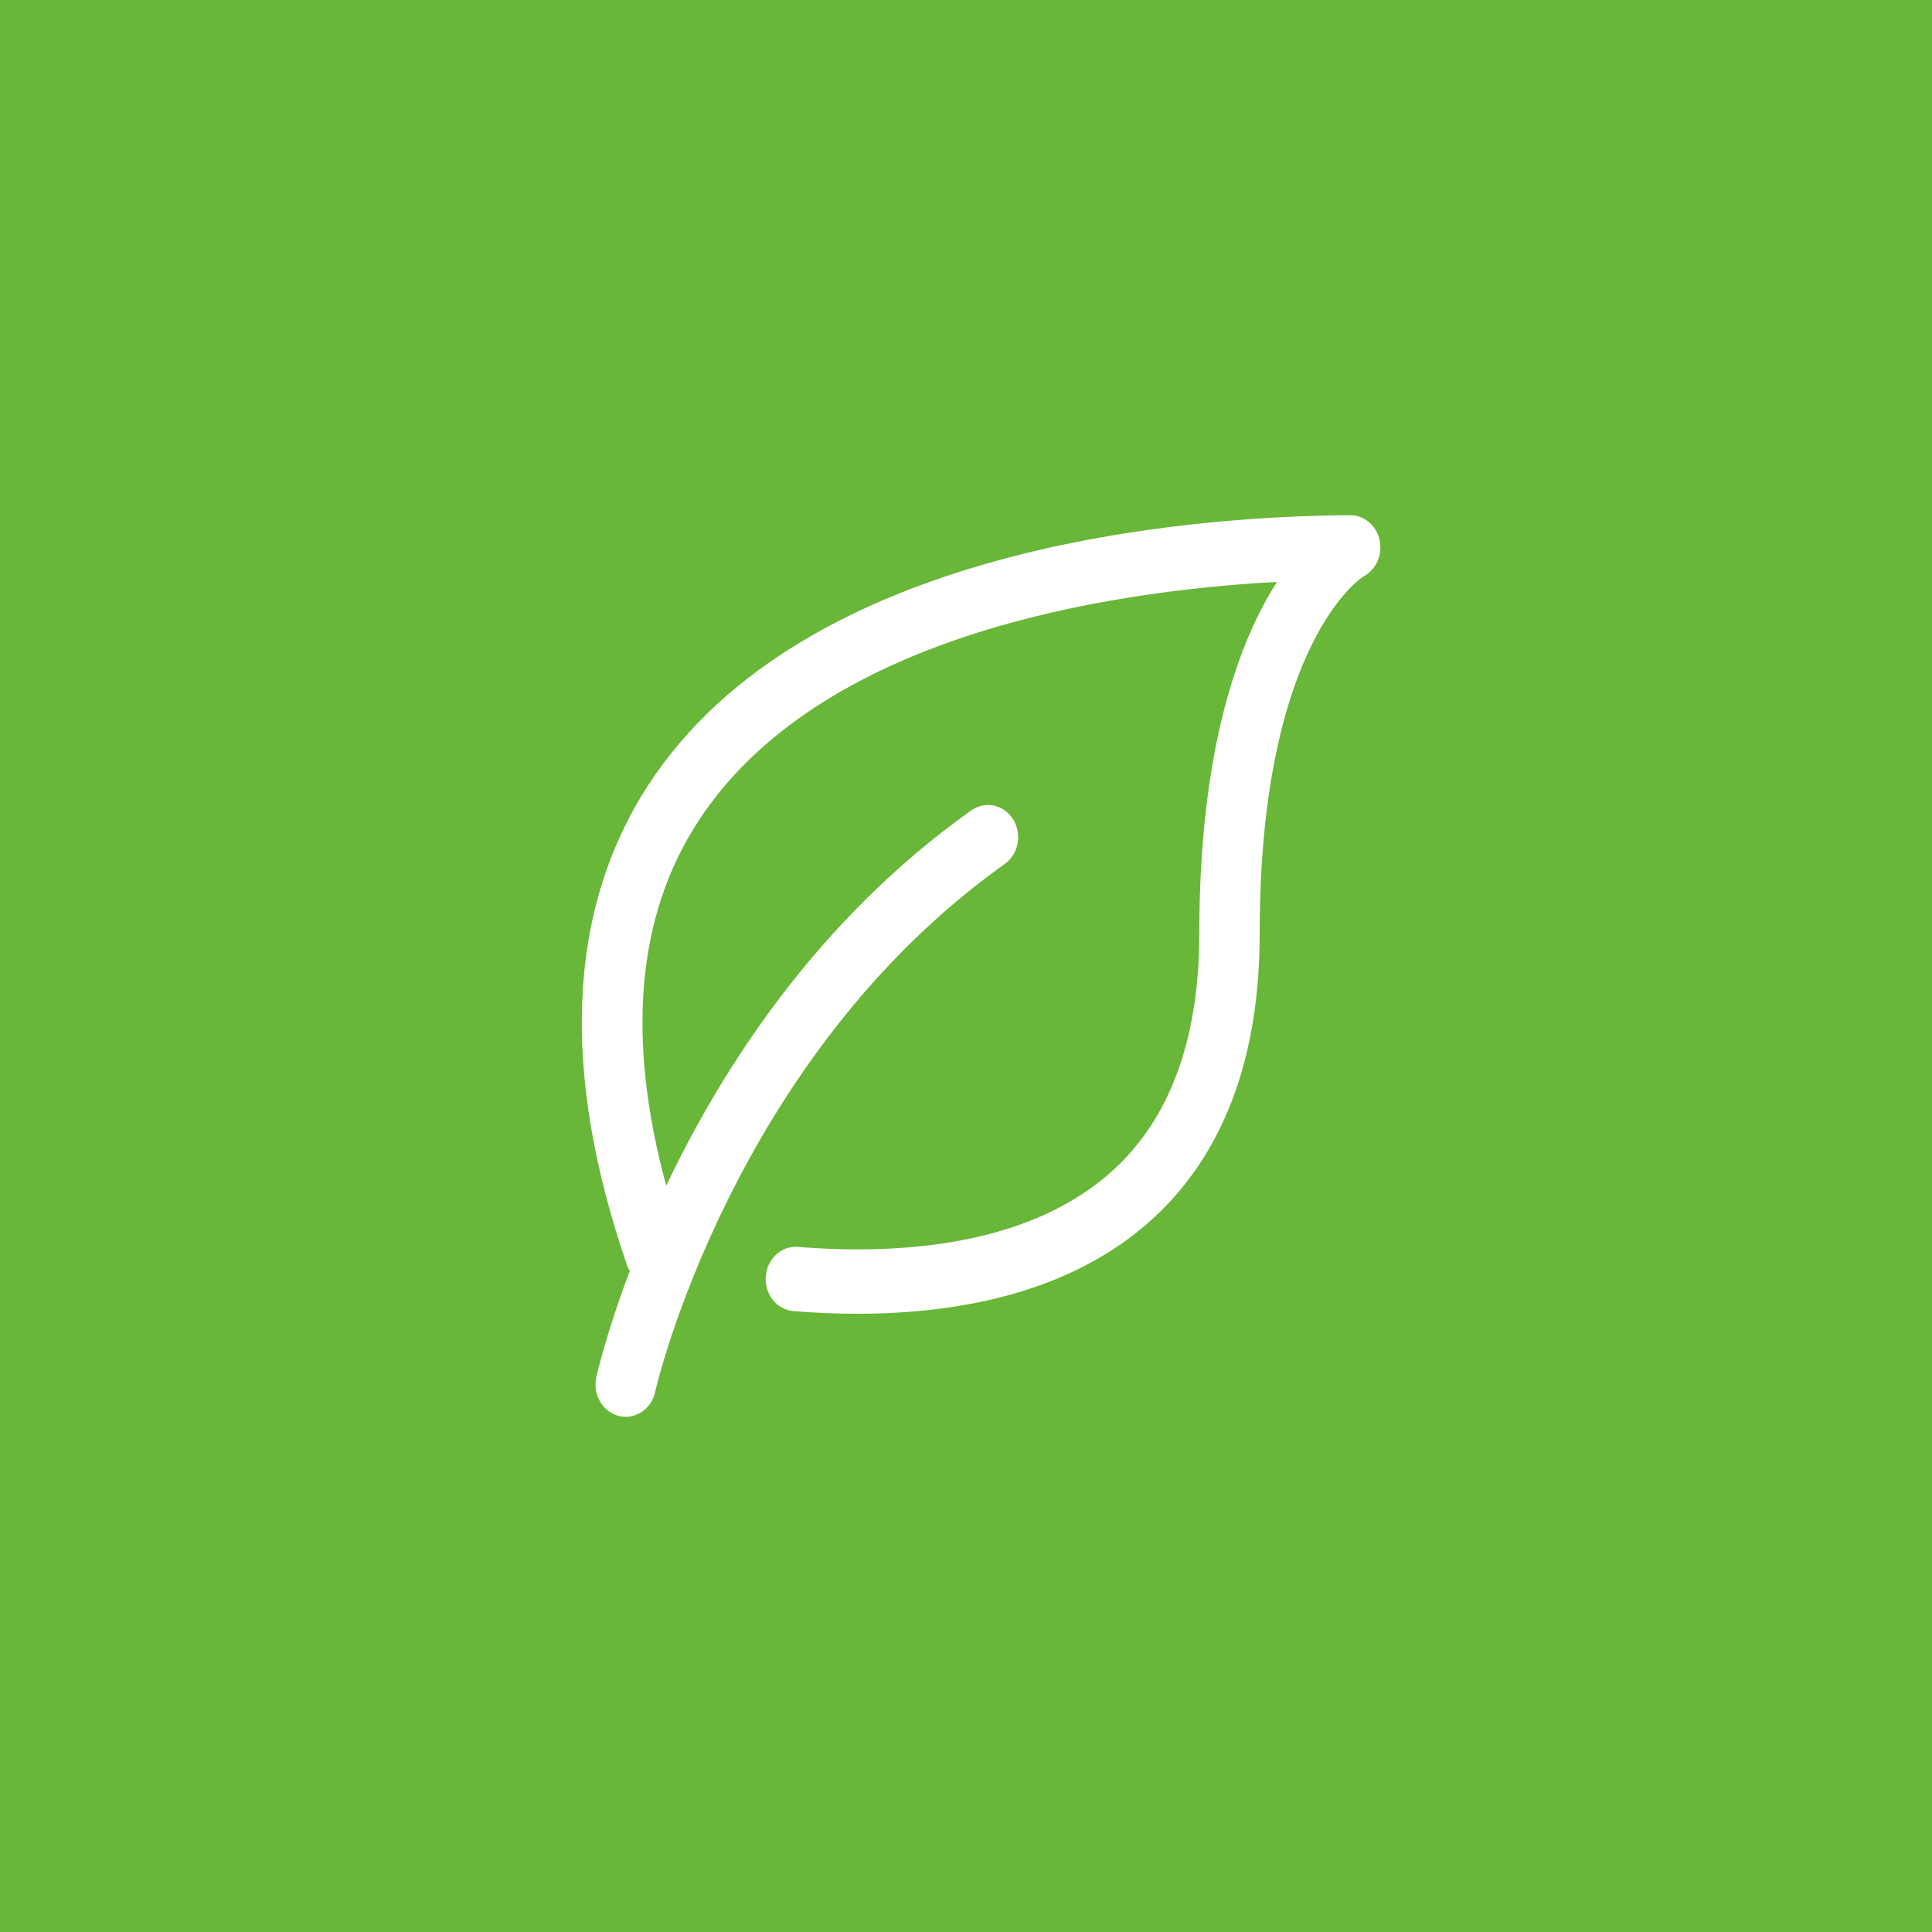
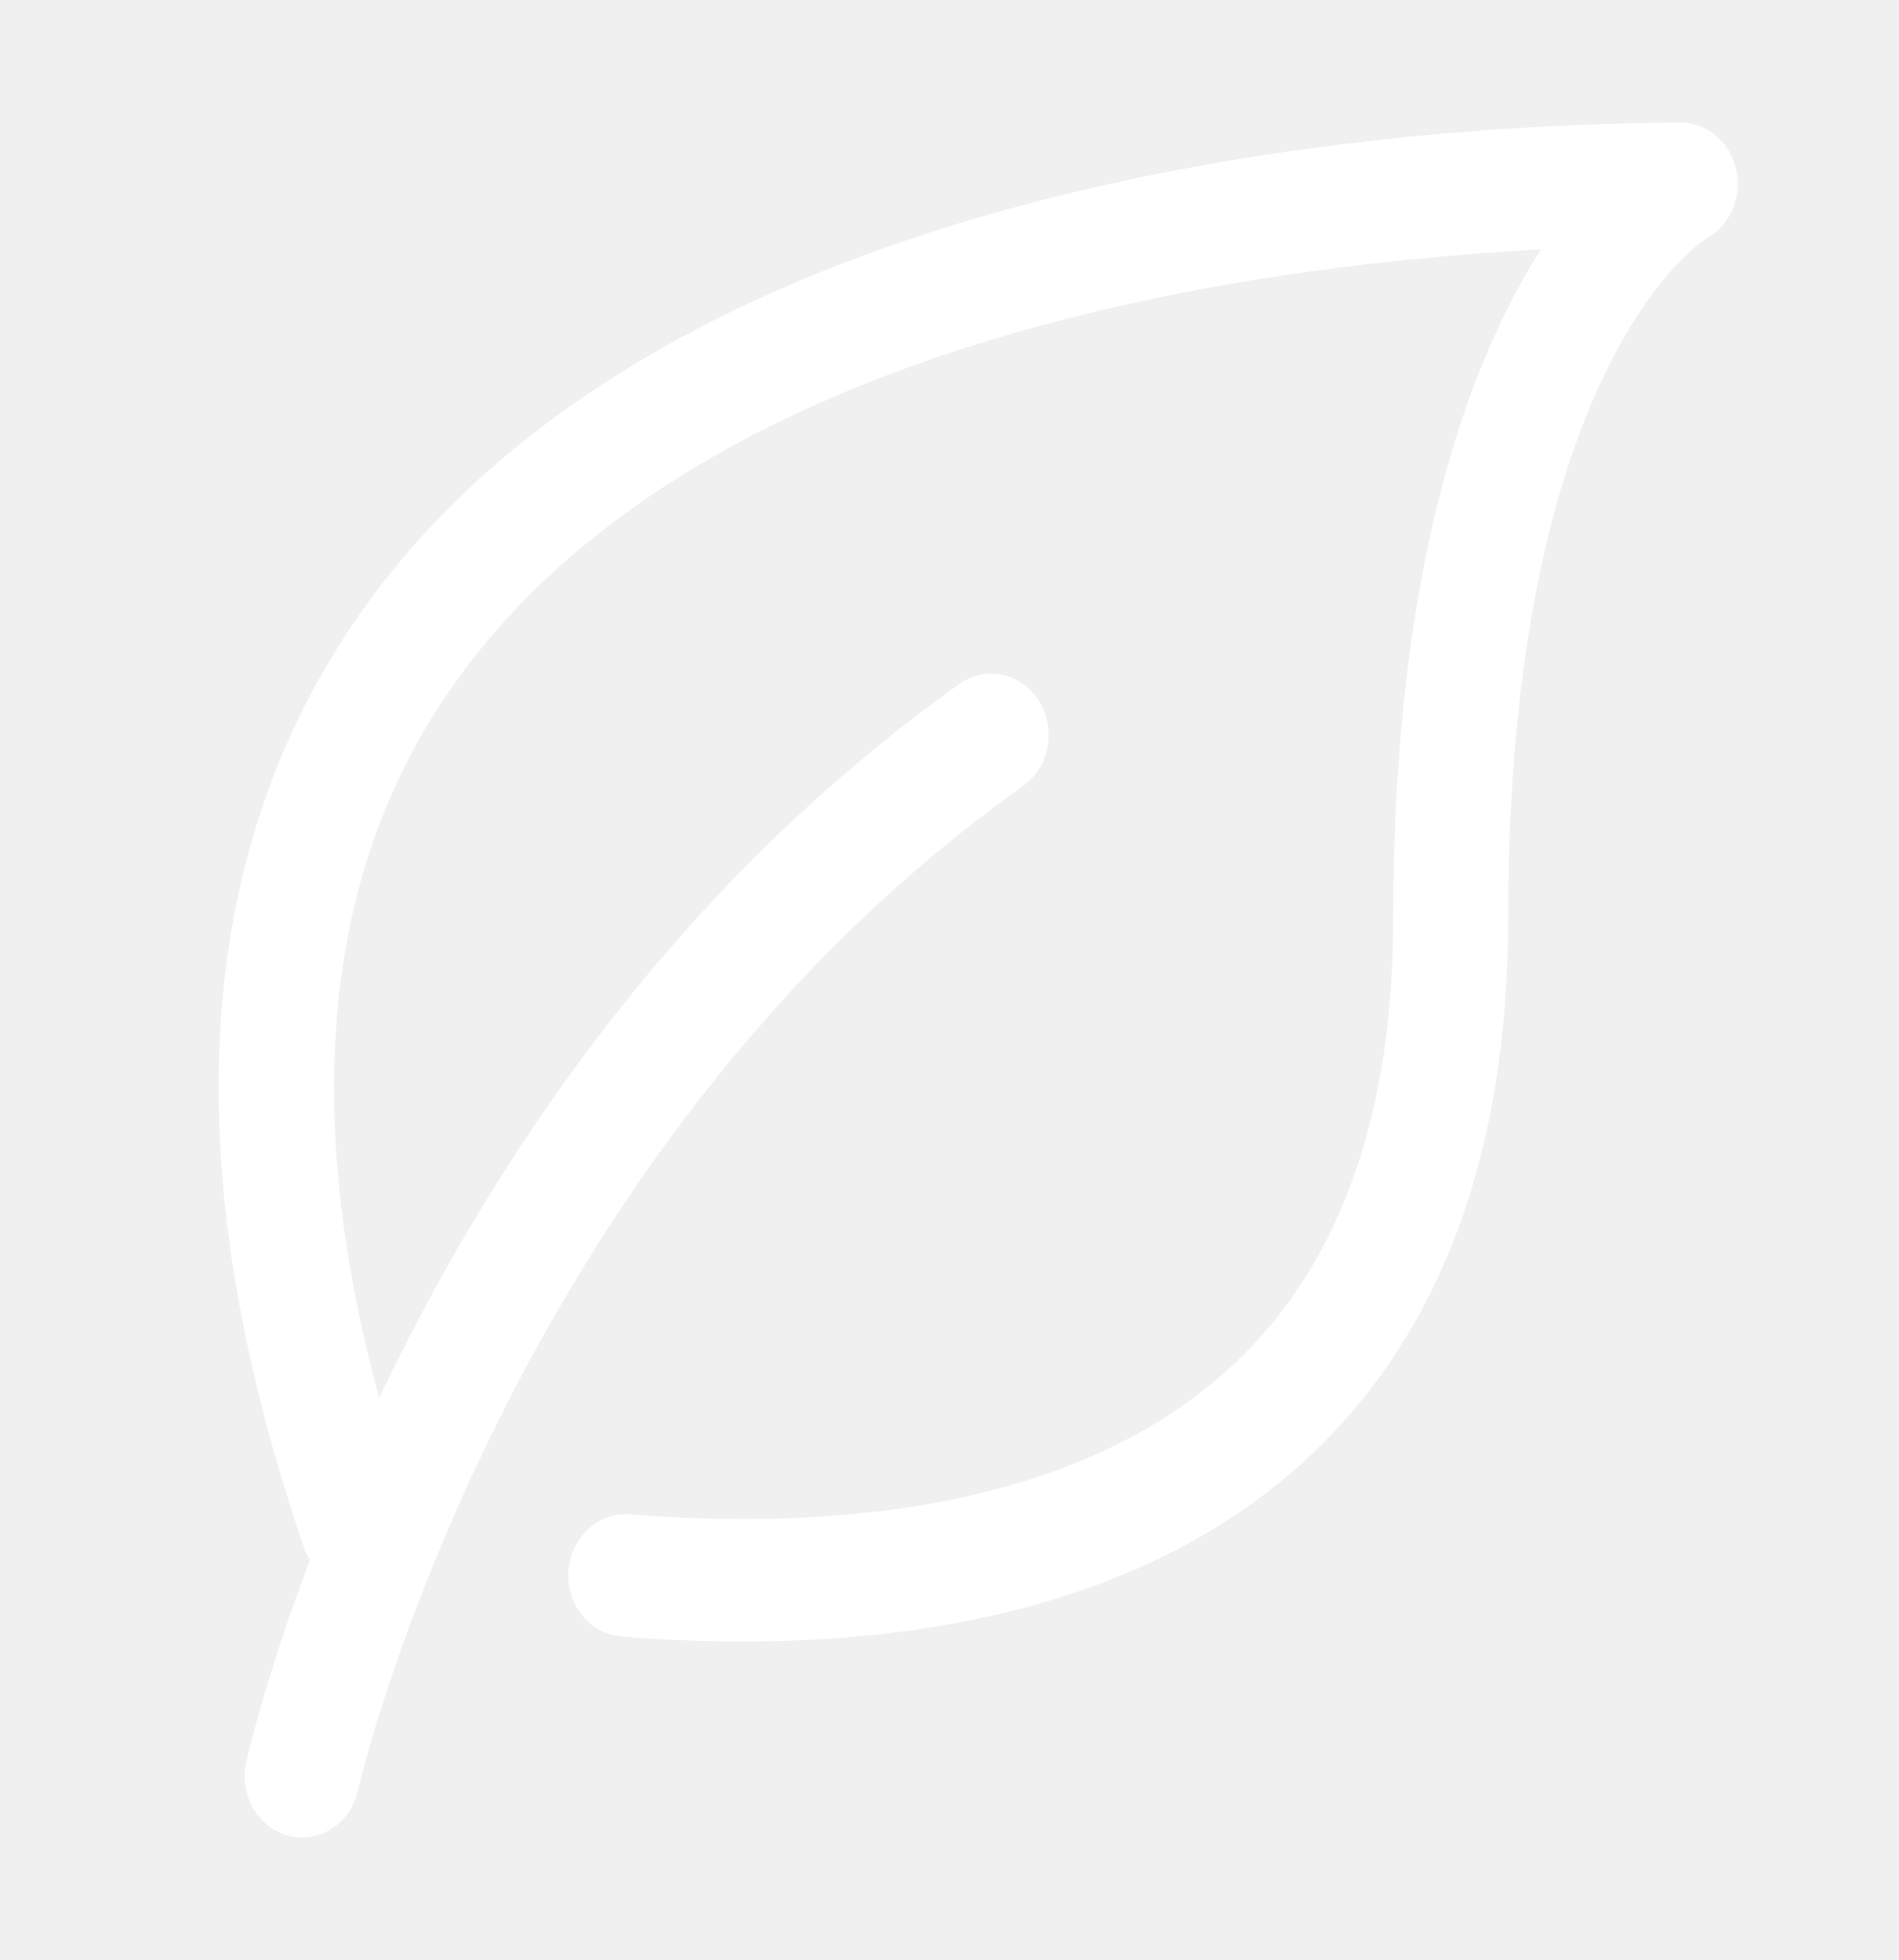
- <svg xmlns="http://www.w3.org/2000/svg" width="60" height="60" viewBox="0 0 60 60" fill="none">
-   <rect width="60" height="60" fill="#68B738" />
-   <g clip-path="url(#clip0_95_18)">
-     <path d="M42.844 16.767C42.743 16.317 42.365 16 41.932 16C41.931 16 41.929 16 41.927 16C36.989 16.033 24.982 16.916 20.134 24.38C17.616 28.258 17.399 33.293 19.49 39.345C19.506 39.392 19.538 39.424 19.56 39.467C18.813 41.44 18.523 42.753 18.516 42.79C18.407 43.33 18.73 43.862 19.237 43.978C19.302 43.993 19.368 44 19.433 44C19.866 44 20.255 43.679 20.349 43.21C20.369 43.108 22.758 32.837 31.203 26.832C31.634 26.526 31.75 25.905 31.462 25.445C31.175 24.985 30.593 24.86 30.162 25.168C25.373 28.573 22.424 33.176 20.69 36.824C19.448 32.246 19.774 28.447 21.676 25.519C25.419 19.755 34.298 18.365 39.658 18.071C38.505 19.872 37.245 23.174 37.245 29C37.245 32.12 36.415 34.522 34.78 36.14C32.159 38.731 27.901 38.974 24.787 38.724C24.269 38.679 23.82 39.095 23.781 39.646C23.741 40.196 24.128 40.676 24.644 40.718C25.267 40.769 25.933 40.8 26.625 40.8C29.796 40.8 33.494 40.137 36.054 37.606C38.089 35.595 39.12 32.7 39.12 29.001C39.12 19.902 42.336 17.905 42.352 17.896C42.742 17.687 42.946 17.219 42.844 16.767Z" fill="white" />
+ <svg xmlns="http://www.w3.org/2000/svg" width="31" height="32" viewBox="0 0 31 32" fill="none">
+   <g clip-path="url(#clip0_130_911)">
+     <path d="M28.344 2.767C28.243 2.317 27.865 2 27.433 2C27.431 2 27.429 2 27.427 2C22.489 2.033 10.482 2.916 5.634 10.38C3.116 14.258 2.899 19.293 4.99 25.345C5.006 25.392 5.038 25.424 5.06 25.467C4.313 27.44 4.023 28.753 4.016 28.79C3.907 29.33 4.23 29.862 4.737 29.978C4.802 29.993 4.868 30 4.933 30C5.366 30 5.755 29.679 5.849 29.21C5.869 29.108 8.258 18.837 16.703 12.832C17.134 12.526 17.25 11.905 16.962 11.445C16.675 10.985 16.093 10.86 15.662 11.168C10.873 14.573 7.924 19.176 6.19 22.824C4.948 18.246 5.274 14.447 7.176 11.519C10.919 5.755 19.798 4.365 25.158 4.071C24.005 5.872 22.745 9.174 22.745 15C22.745 18.12 21.915 20.522 20.28 22.14C17.659 24.731 13.401 24.974 10.287 24.724C9.769 24.679 9.32 25.095 9.281 25.646C9.241 26.196 9.628 26.676 10.144 26.718C10.768 26.769 11.433 26.8 12.125 26.8C15.296 26.8 18.994 26.137 21.554 23.606C23.589 21.595 24.62 18.7 24.62 15.001C24.62 5.902 27.836 3.905 27.852 3.896C28.242 3.687 28.446 3.219 28.344 2.767Z" fill="white" />
  </g>
  <defs>
-     <clipPath id="clip0_95_18">
-       <rect width="30" height="32" fill="white" transform="translate(15 14)" />
+     <clipPath id="clip0_130_911">
+       <rect width="30" height="32" fill="white" transform="translate(0.5)" />
    </clipPath>
  </defs>
</svg>
